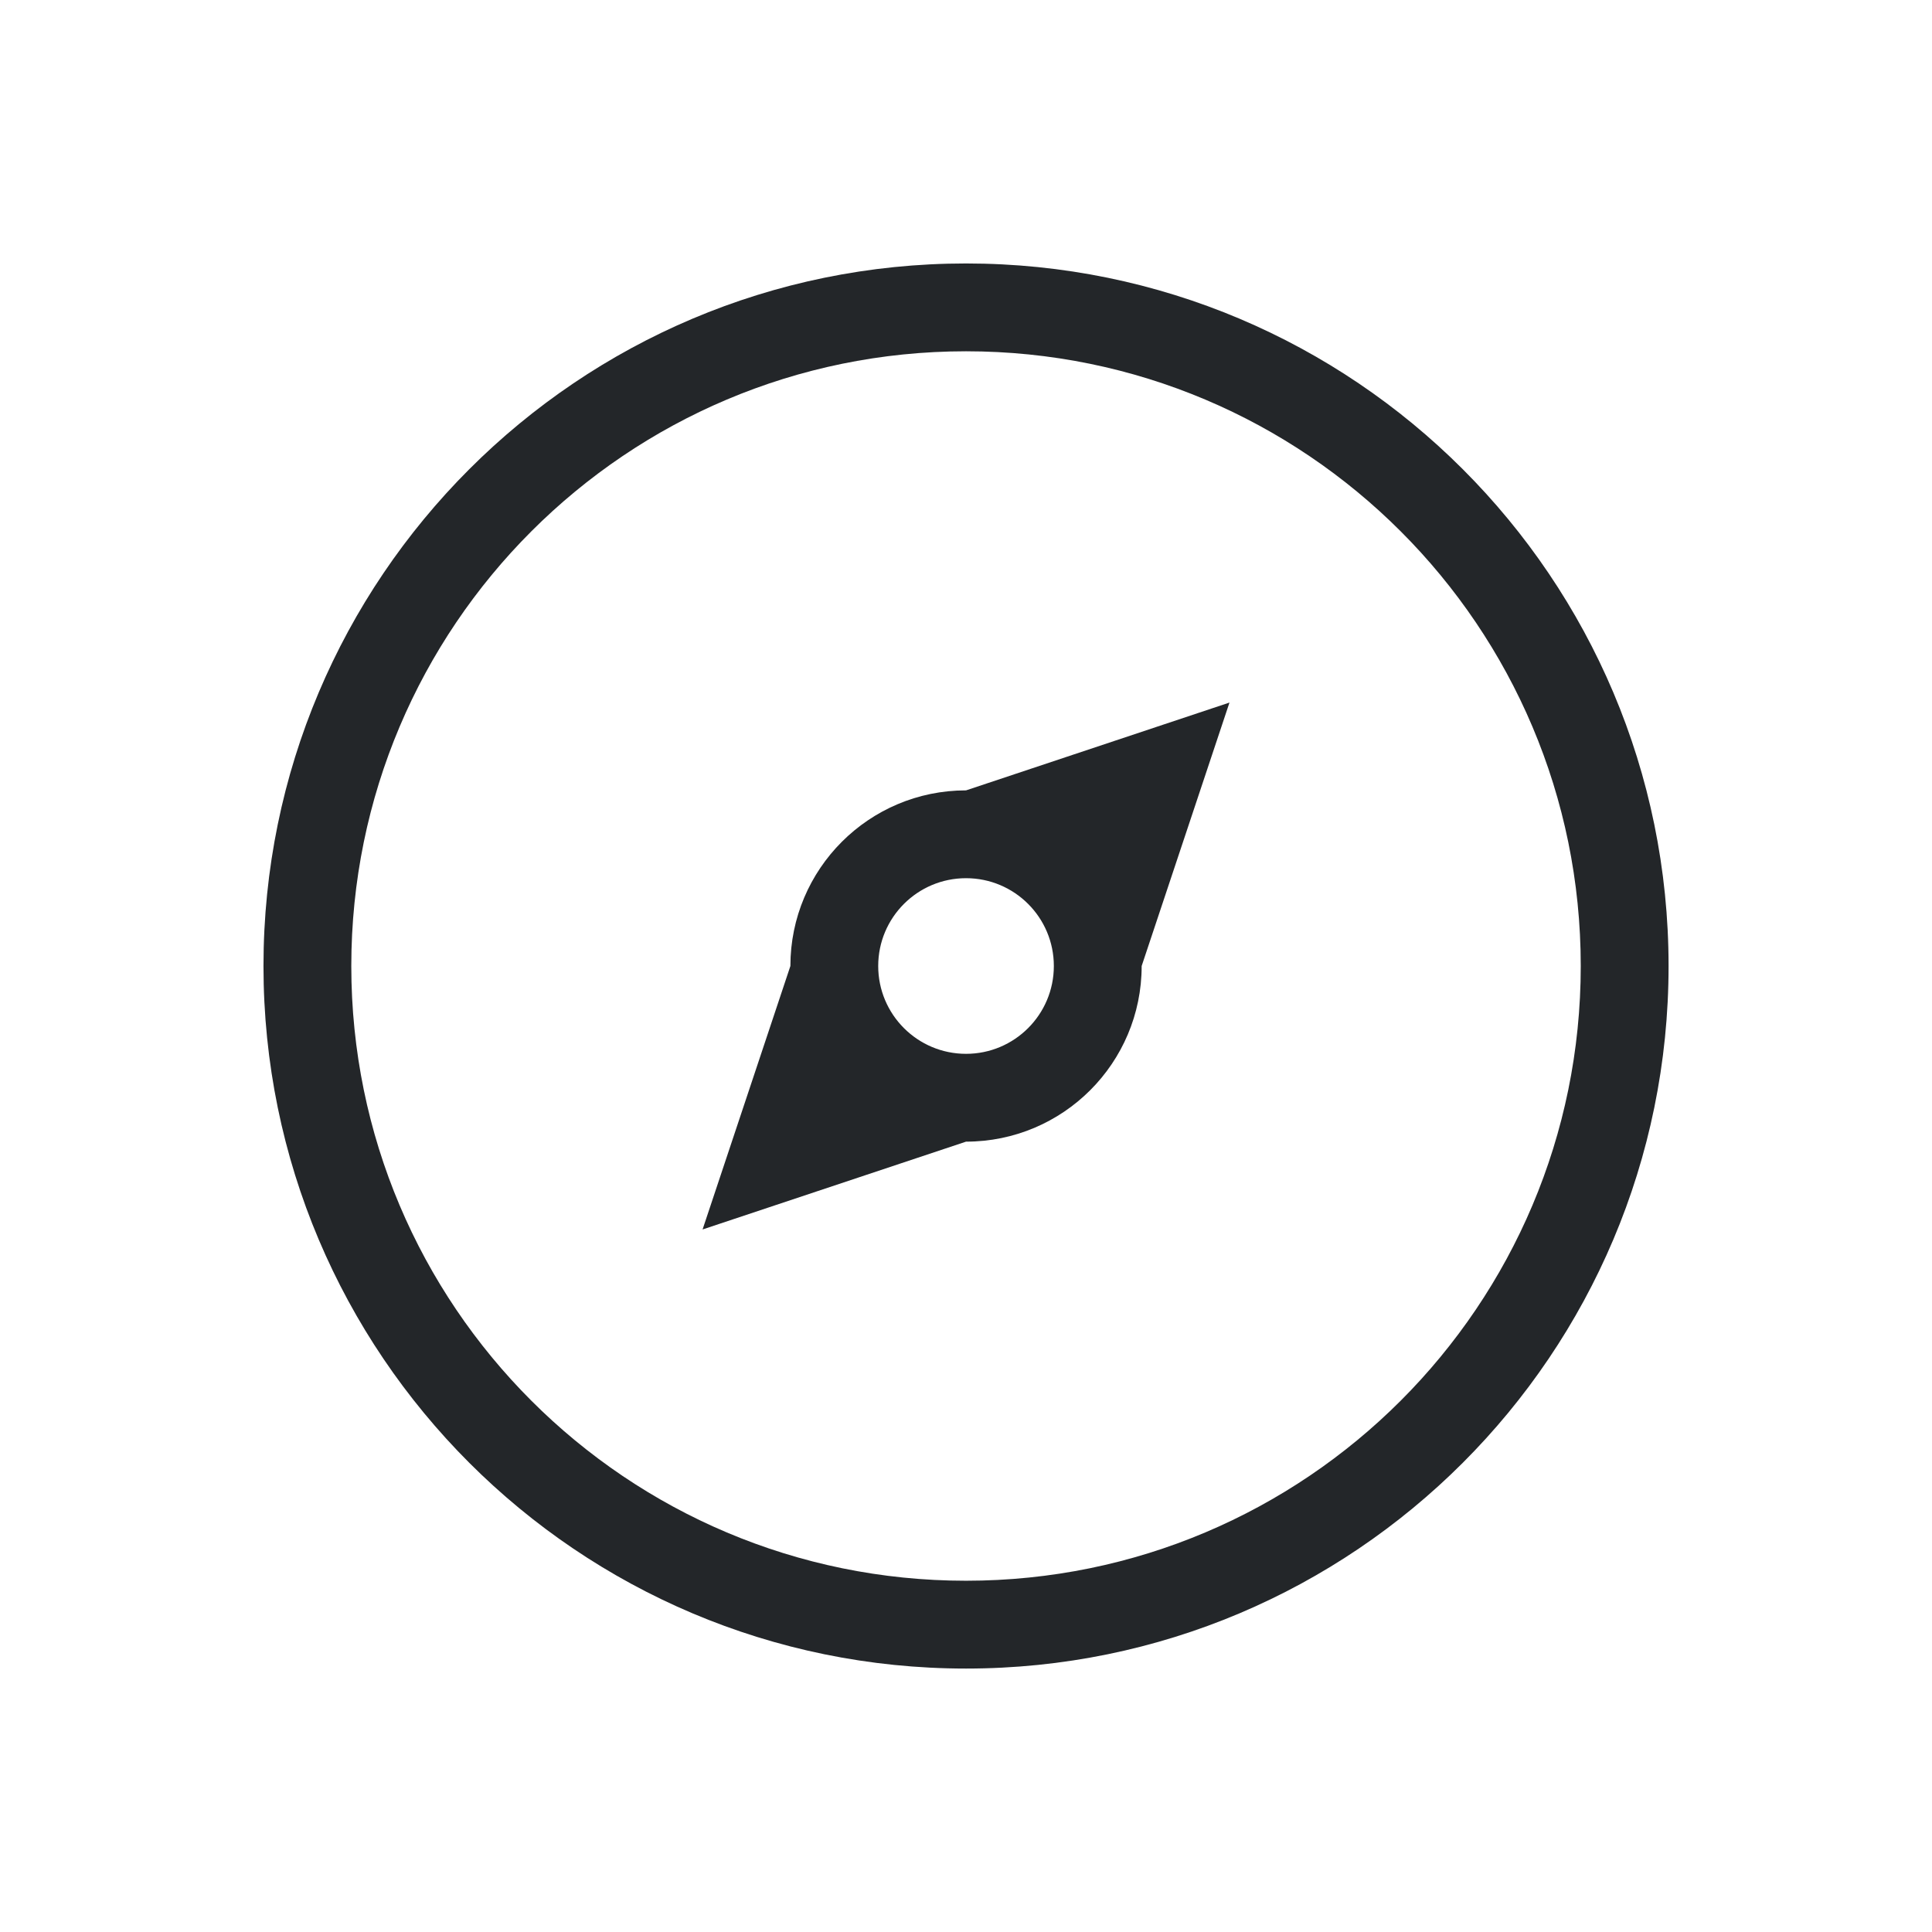
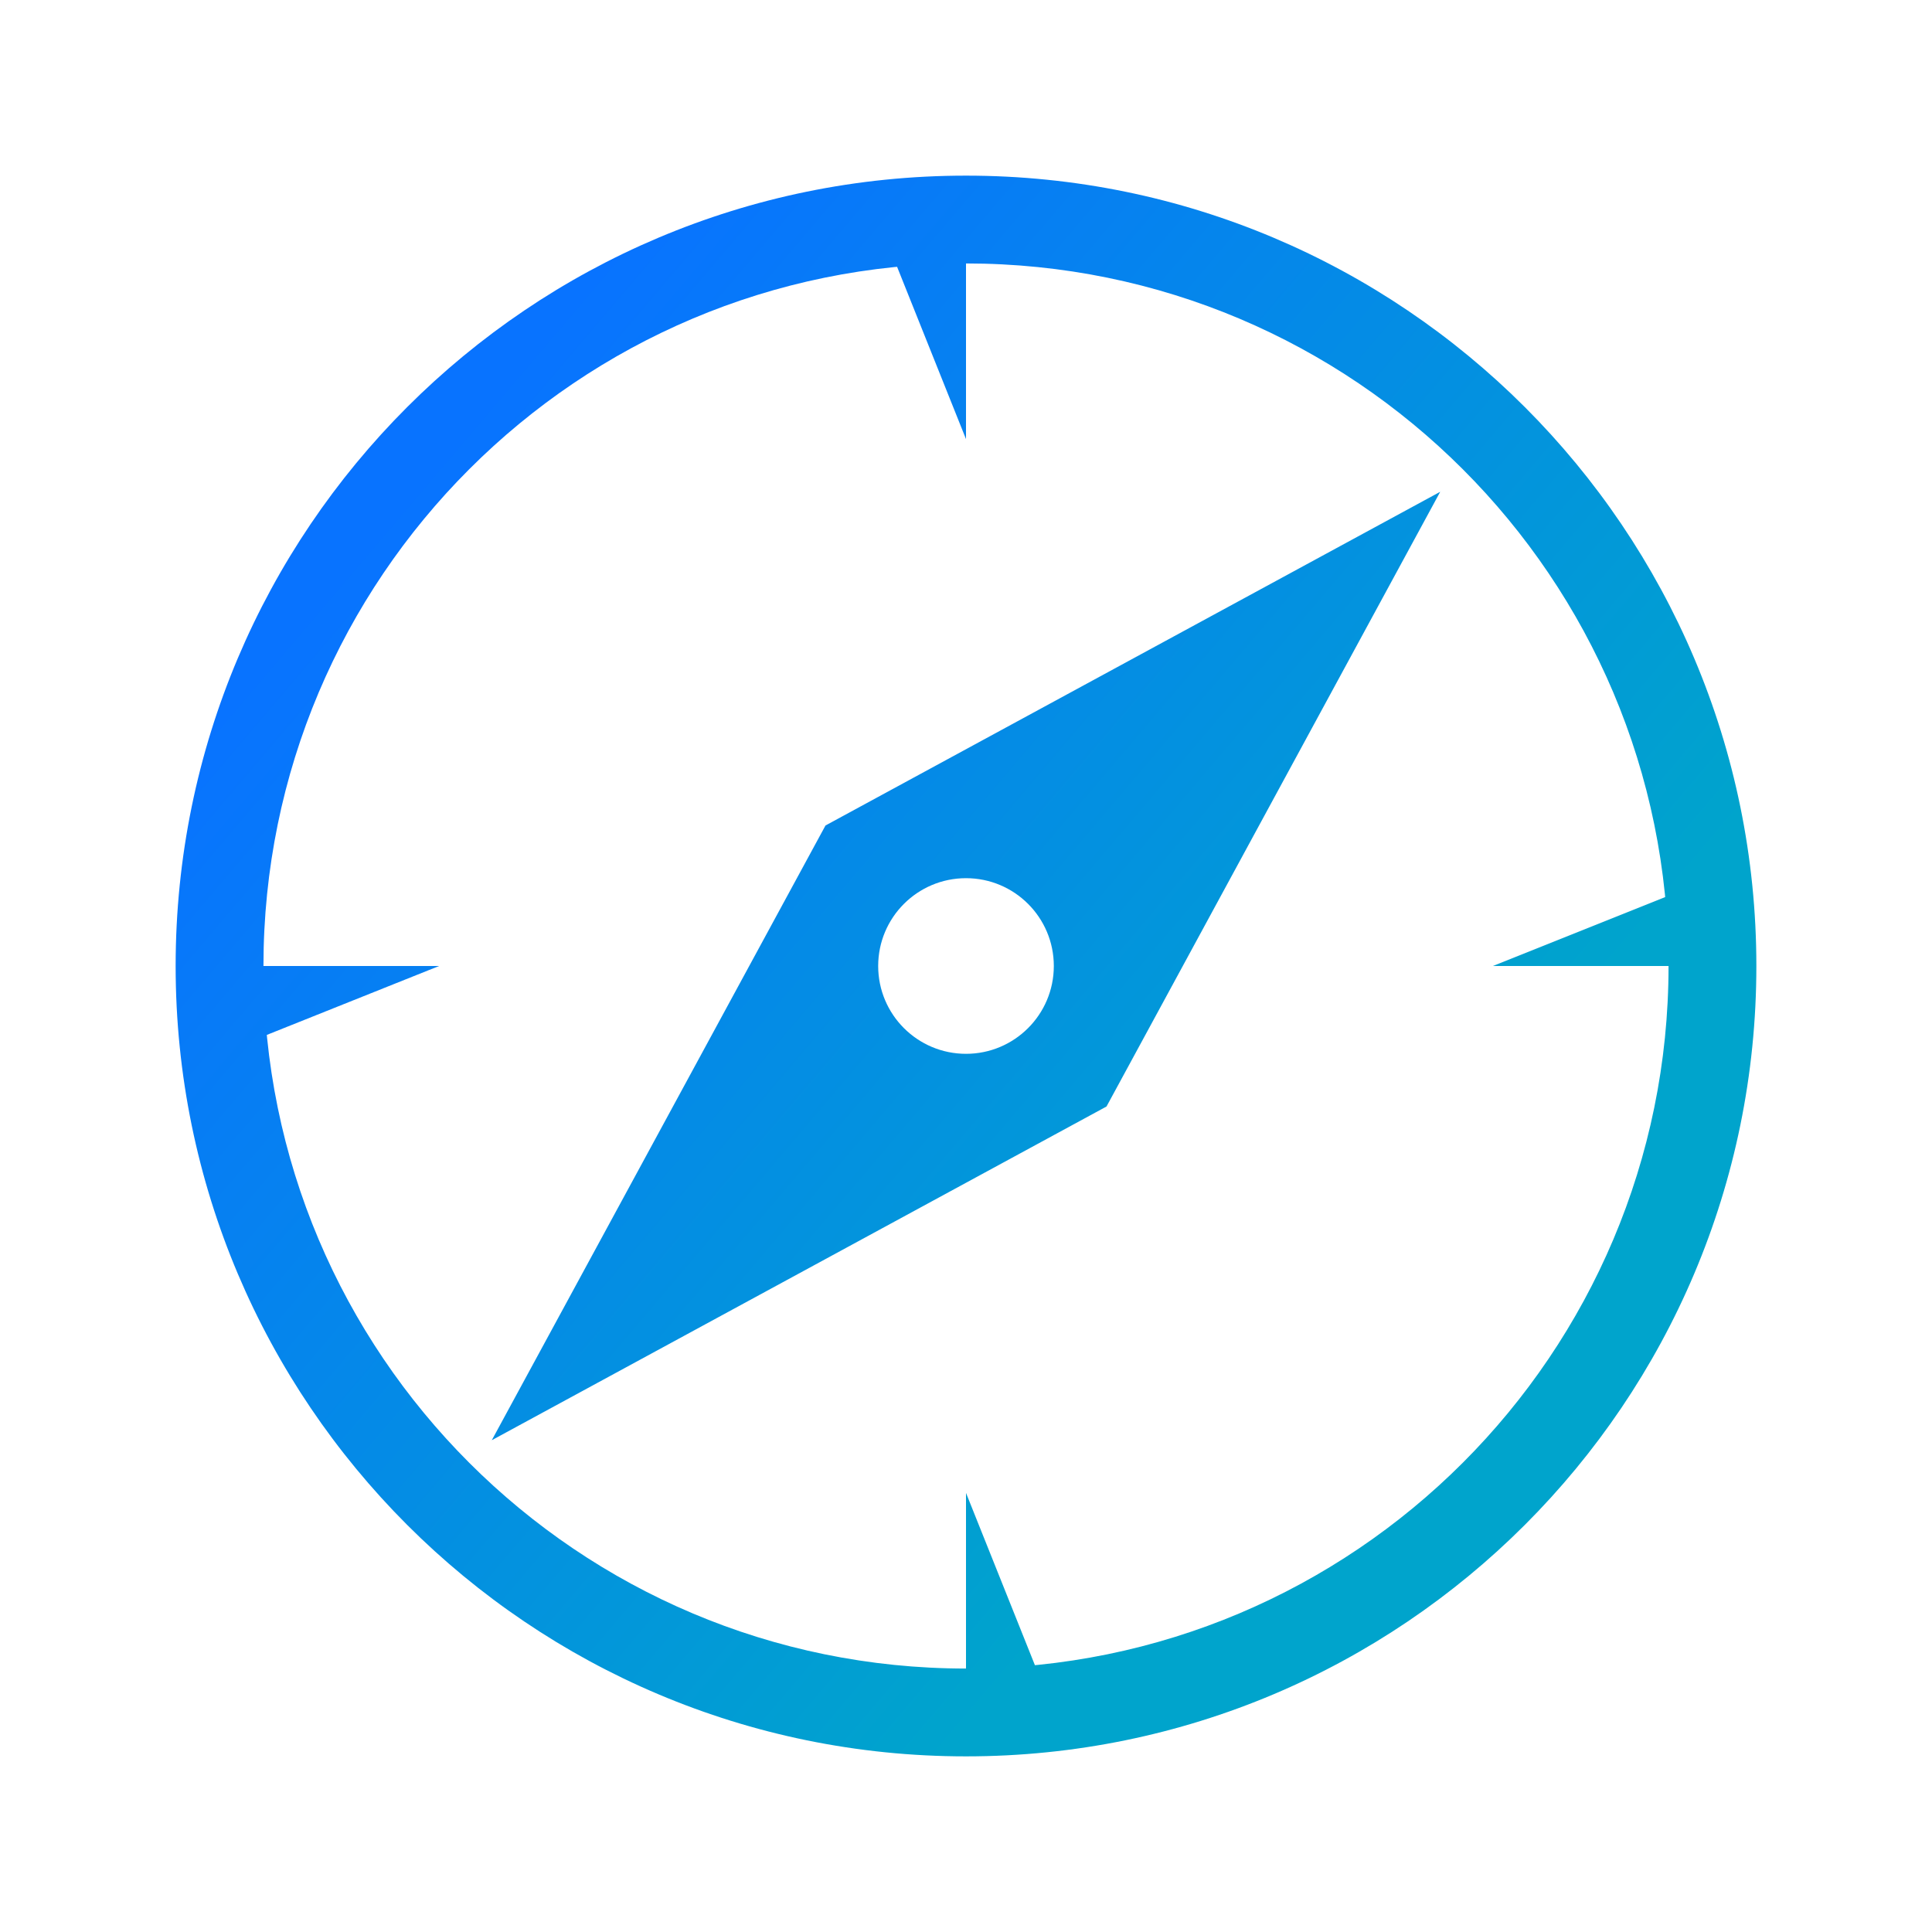
- <svg xmlns="http://www.w3.org/2000/svg" viewBox="0 0 22 22">
+ <svg xmlns="http://www.w3.org/2000/svg" xmlns:xlink="http://www.w3.org/1999/xlink" viewBox="0 0 22 22" version="1.1" id="svg6">
  <defs id="defs3051">
+     <linearGradient id="linearGradient839">
+       <stop style="stop-color:#0873ff;stop-opacity:1" offset="0" id="stop835" />
+       <stop style="stop-color:#00a4cc;stop-opacity:1" offset="1" id="stop837" />
+     </linearGradient>
    <style type="text/css" id="current-color-scheme">
-       .ColorScheme-Text {
-         color:#232629;
-       }
-       </style>
+             .ColorScheme-Text {
+                 color:#232629;
+             }
+         </style>
+     <linearGradient xlink:href="#linearGradient839" id="linearGradient841" x1="5.1" y1="5.024" x2="15.79" y2="14.109" gradientUnits="userSpaceOnUse" />
  </defs>
-   <path style="fill:currentColor;fill-opacity:1;stroke:none" d="m562.286 610.648a8 8 0 0 0 -8 8 8 8 0 0 0 8 8 8 8 0 0 0 8 -8 8 8 0 0 0 -8 -8m0 1a7 7 0 0 1 7 7 7 7 0 0 1 -7 7 7 7 0 0 1 -7 -7 7 7 0 0 1 7 -7m3 4l-3 1a2 2 0 0 0 -2 2l-1 3 3-1a2 2 0 0 0 2 -2l1-3m-3 2a1 1 0 0 1 1 1 1 1 0 0 1 -1 1 1 1 0 0 1 -1 -1 1 1 0 0 1 1 -1" transform="translate(-551.2857-607.6479)" class="ColorScheme-Text" />
+   <path style="fill:url(#linearGradient841);fill-opacity:1;stroke:none" d="M 11 11 m -9 0 a 8 8 0 1 0 18 0 a 8 8 0 1 0 -18 0 z M 11 11 m -8 0 a 7 7 0 1 1 16 0 a 7 7 0 1 1 -16 0 z M 16.4 5.6 L 9.4 9.4 L 5.6 16.4 L 12.6 12.6 z M 11 11 m -1 0 a 0.5 0.5 0 1 1 2 0 a 0.5 0.5 0 1 1 -2 0 z M 2.5 11 L 2.5 12 L 5 11 z M 11 2.5 L 10 2.5 L 11 5 z M 19.5 11 L 19.5 10 L 17 11 z M 11 19.5 L 12 19.5 L 11 17 z" class="ColorScheme-Text" id="path4" />
</svg>
